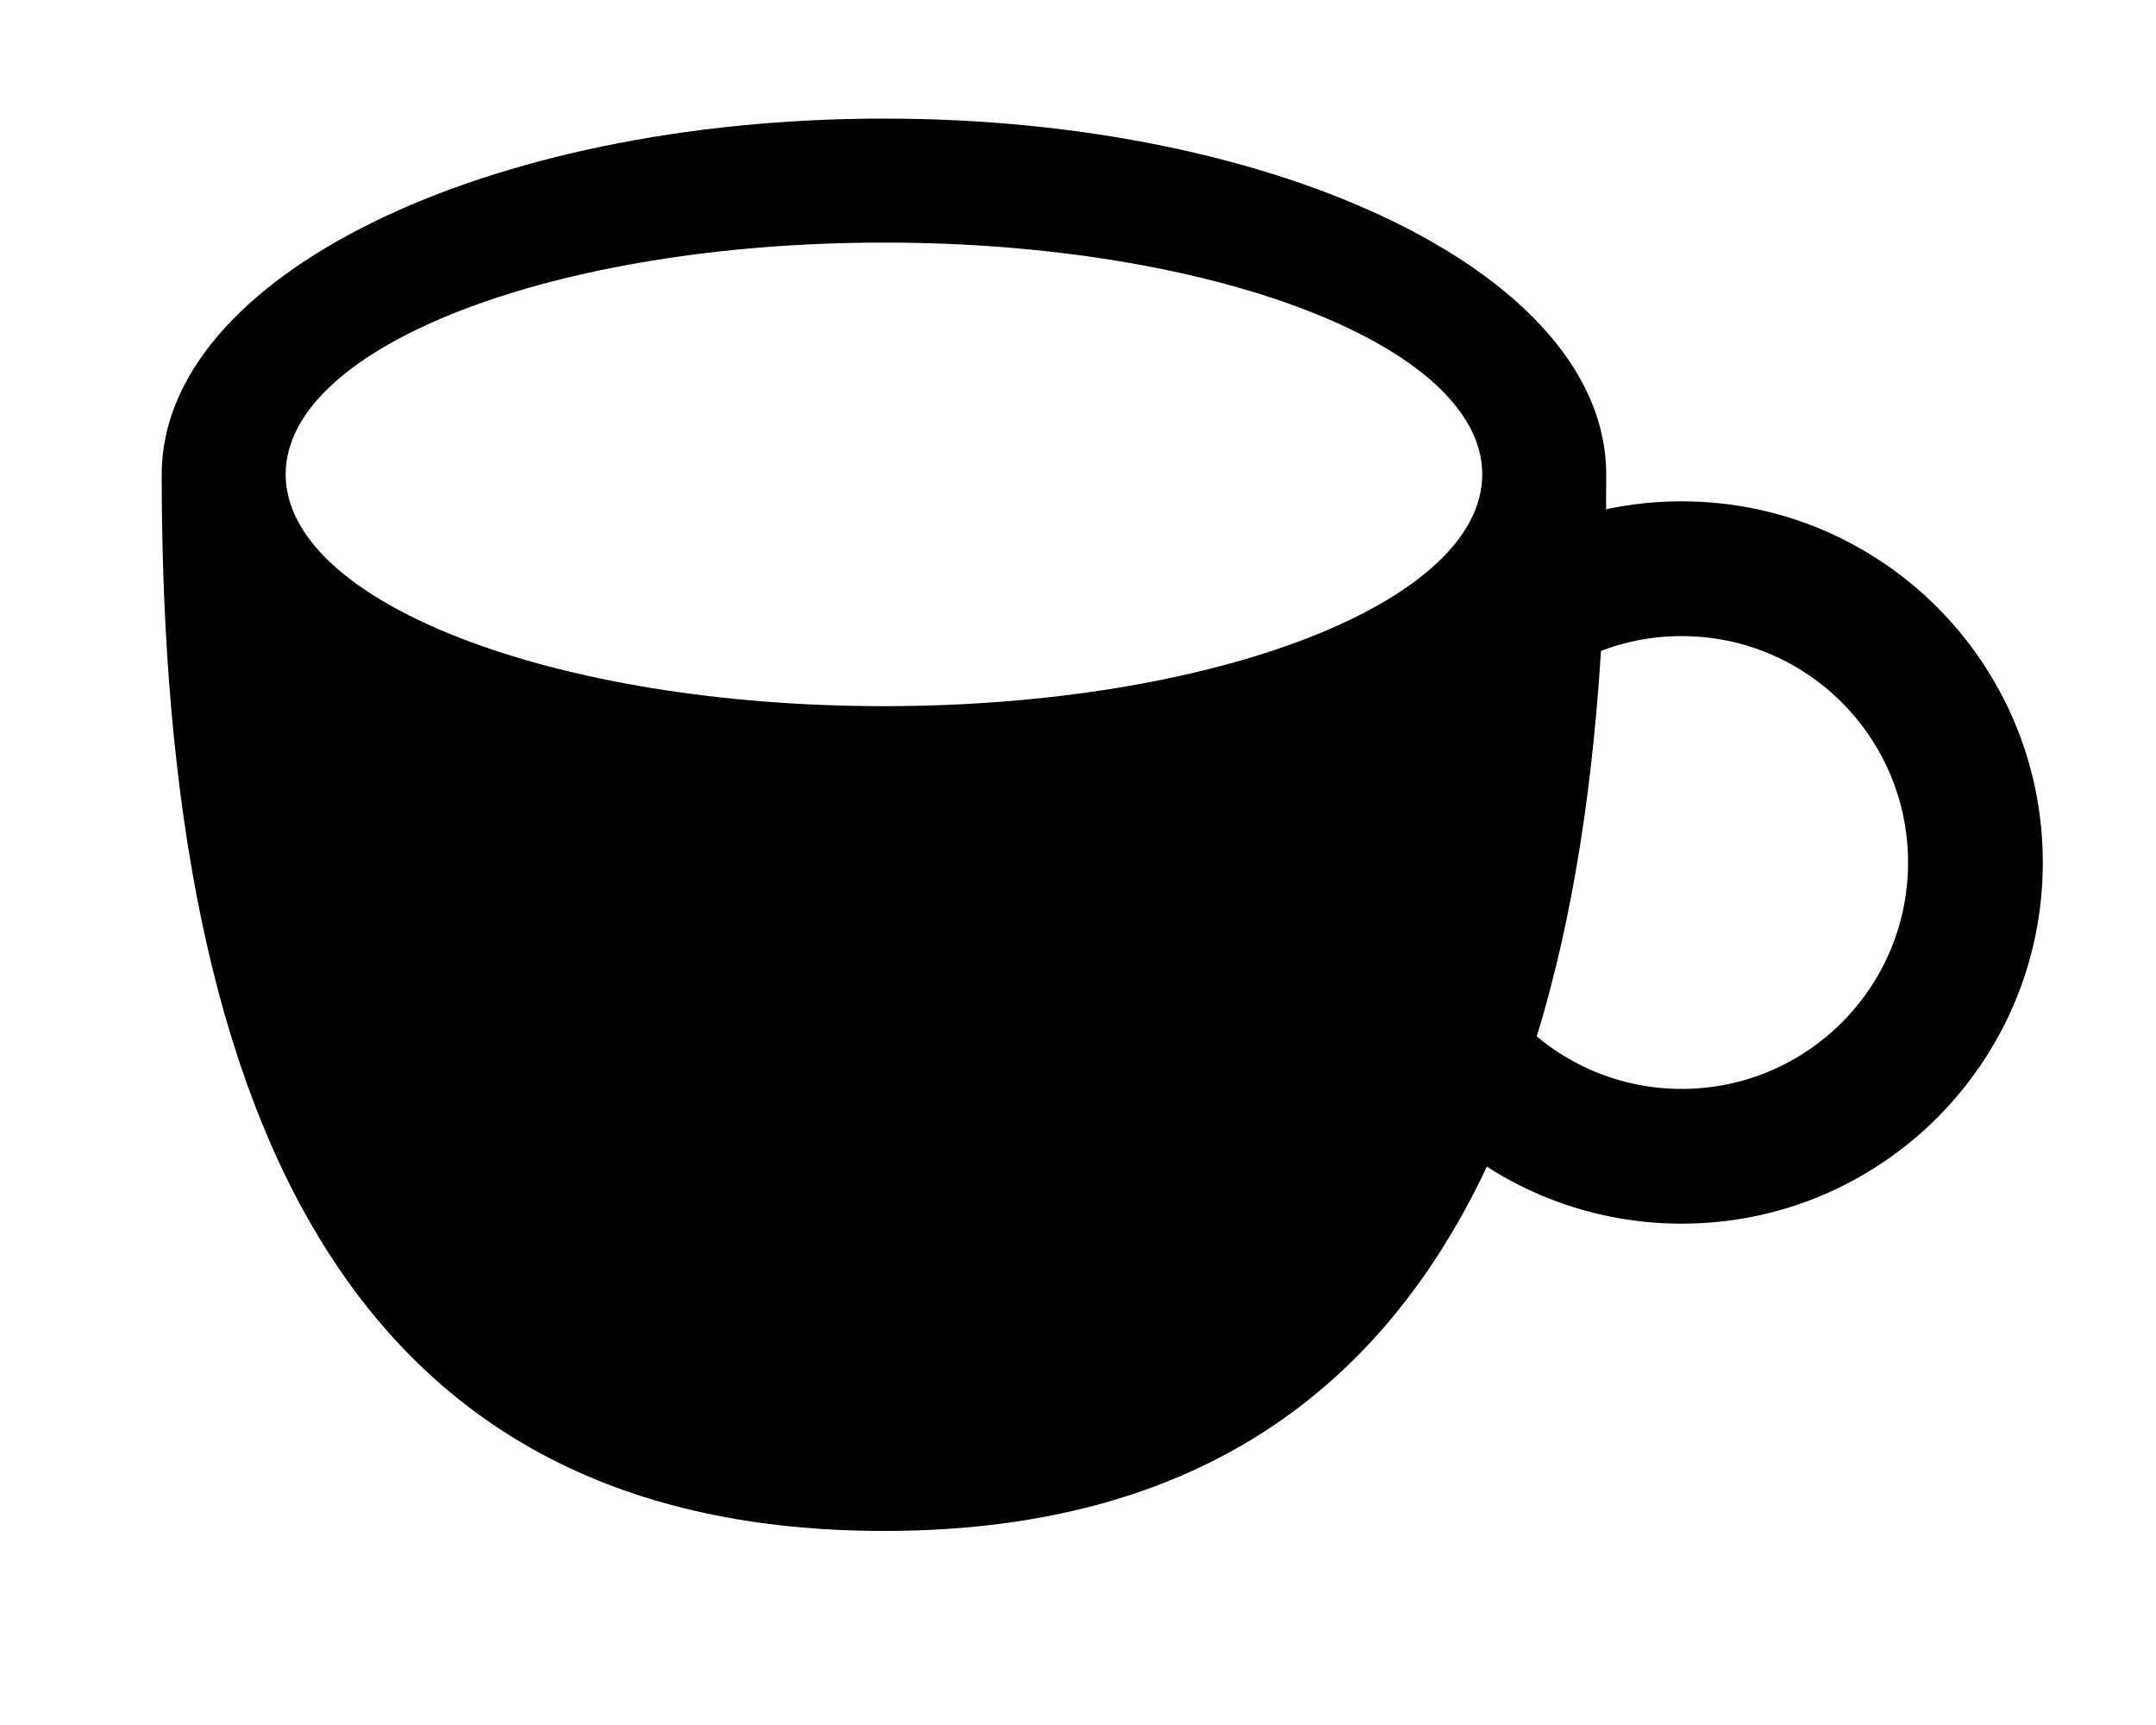
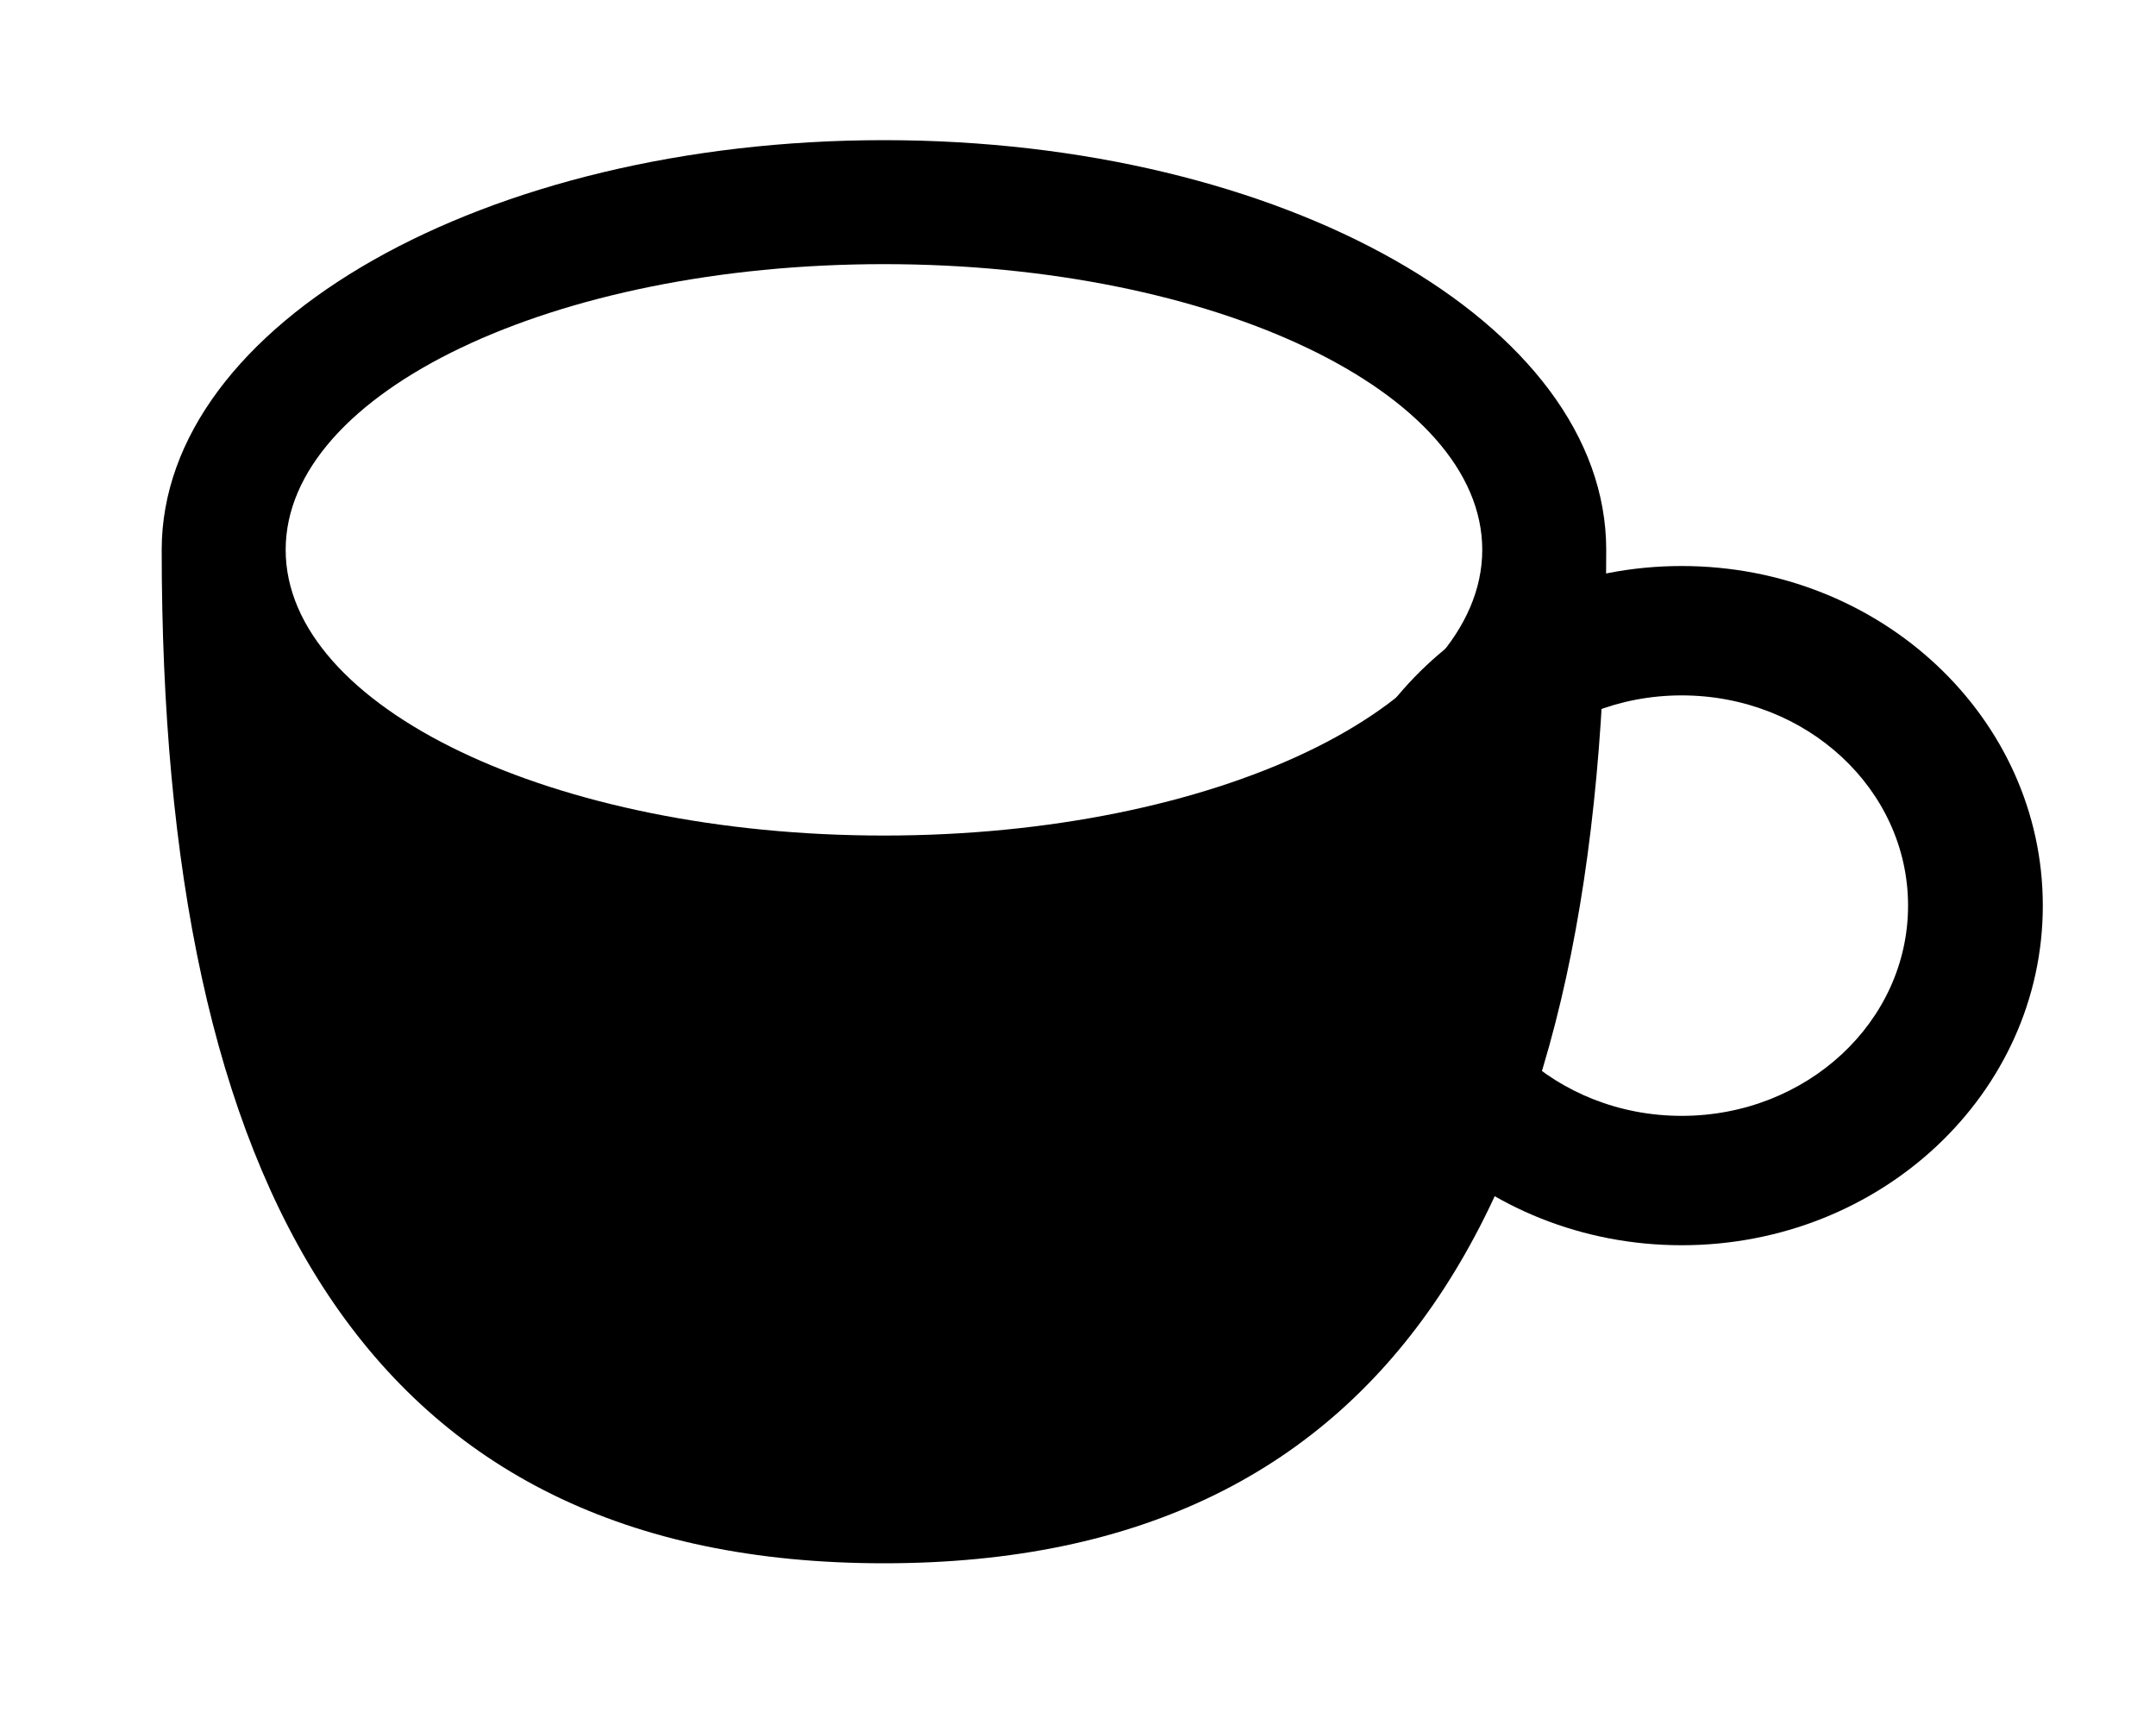
<svg xmlns="http://www.w3.org/2000/svg" width="20" height="16" viewBox="0 0 20 16">
-   <path fill="#000" fill-rule="evenodd" d="M15.6 4.65a3.35 3.35 0 1 1 0 6.7 3.35 3.35 0 1 1 0-6.7Zm0 1.25a2.1 2.1 0 1 0 0 4.2 2.1 2.1 0 1 0 0-4.2Z" />
-   <path fill="#000" fill-rule="evenodd" d="M8.2 1.1C4.5 1.1 1.5 2.56 1.5 4.4c0 6.2 1.9 9.8 6.7 9.8s6.7-3.6 6.7-9.8c0-1.84-3-3.3-6.7-3.3Zm0 1.15c3.06 0 5.55.96 5.55 2.15S11.26 6.55 8.2 6.55 2.65 5.59 2.65 4.4 5.14 2.25 8.2 2.25Z" />
+   <path fill="#000" fill-rule="evenodd" d="M15.6 5.25a3.35 3.15 0 1 1 0 6.3 3.35 3.15 0 1 1 0-6.3Zm0 1.2a2.1 1.95 0 1 0 0 3.9 2.1 1.95 0 1 0 0-3.9Z" />
+   <path fill="#000" fill-rule="evenodd" d="M8.2 1.3C4.5 1.3 1.5 3.0 1.5 5.1c0 5.92 1.9 9.4 6.7 9.4s6.7-3.48 6.7-9.4c0-2.1-3-3.8-6.7-3.8Zm0 1.15a5.55 2.65 0 1 1 0 5.3 5.55 2.65 0 1 1 0-5.3Z" />
</svg>
